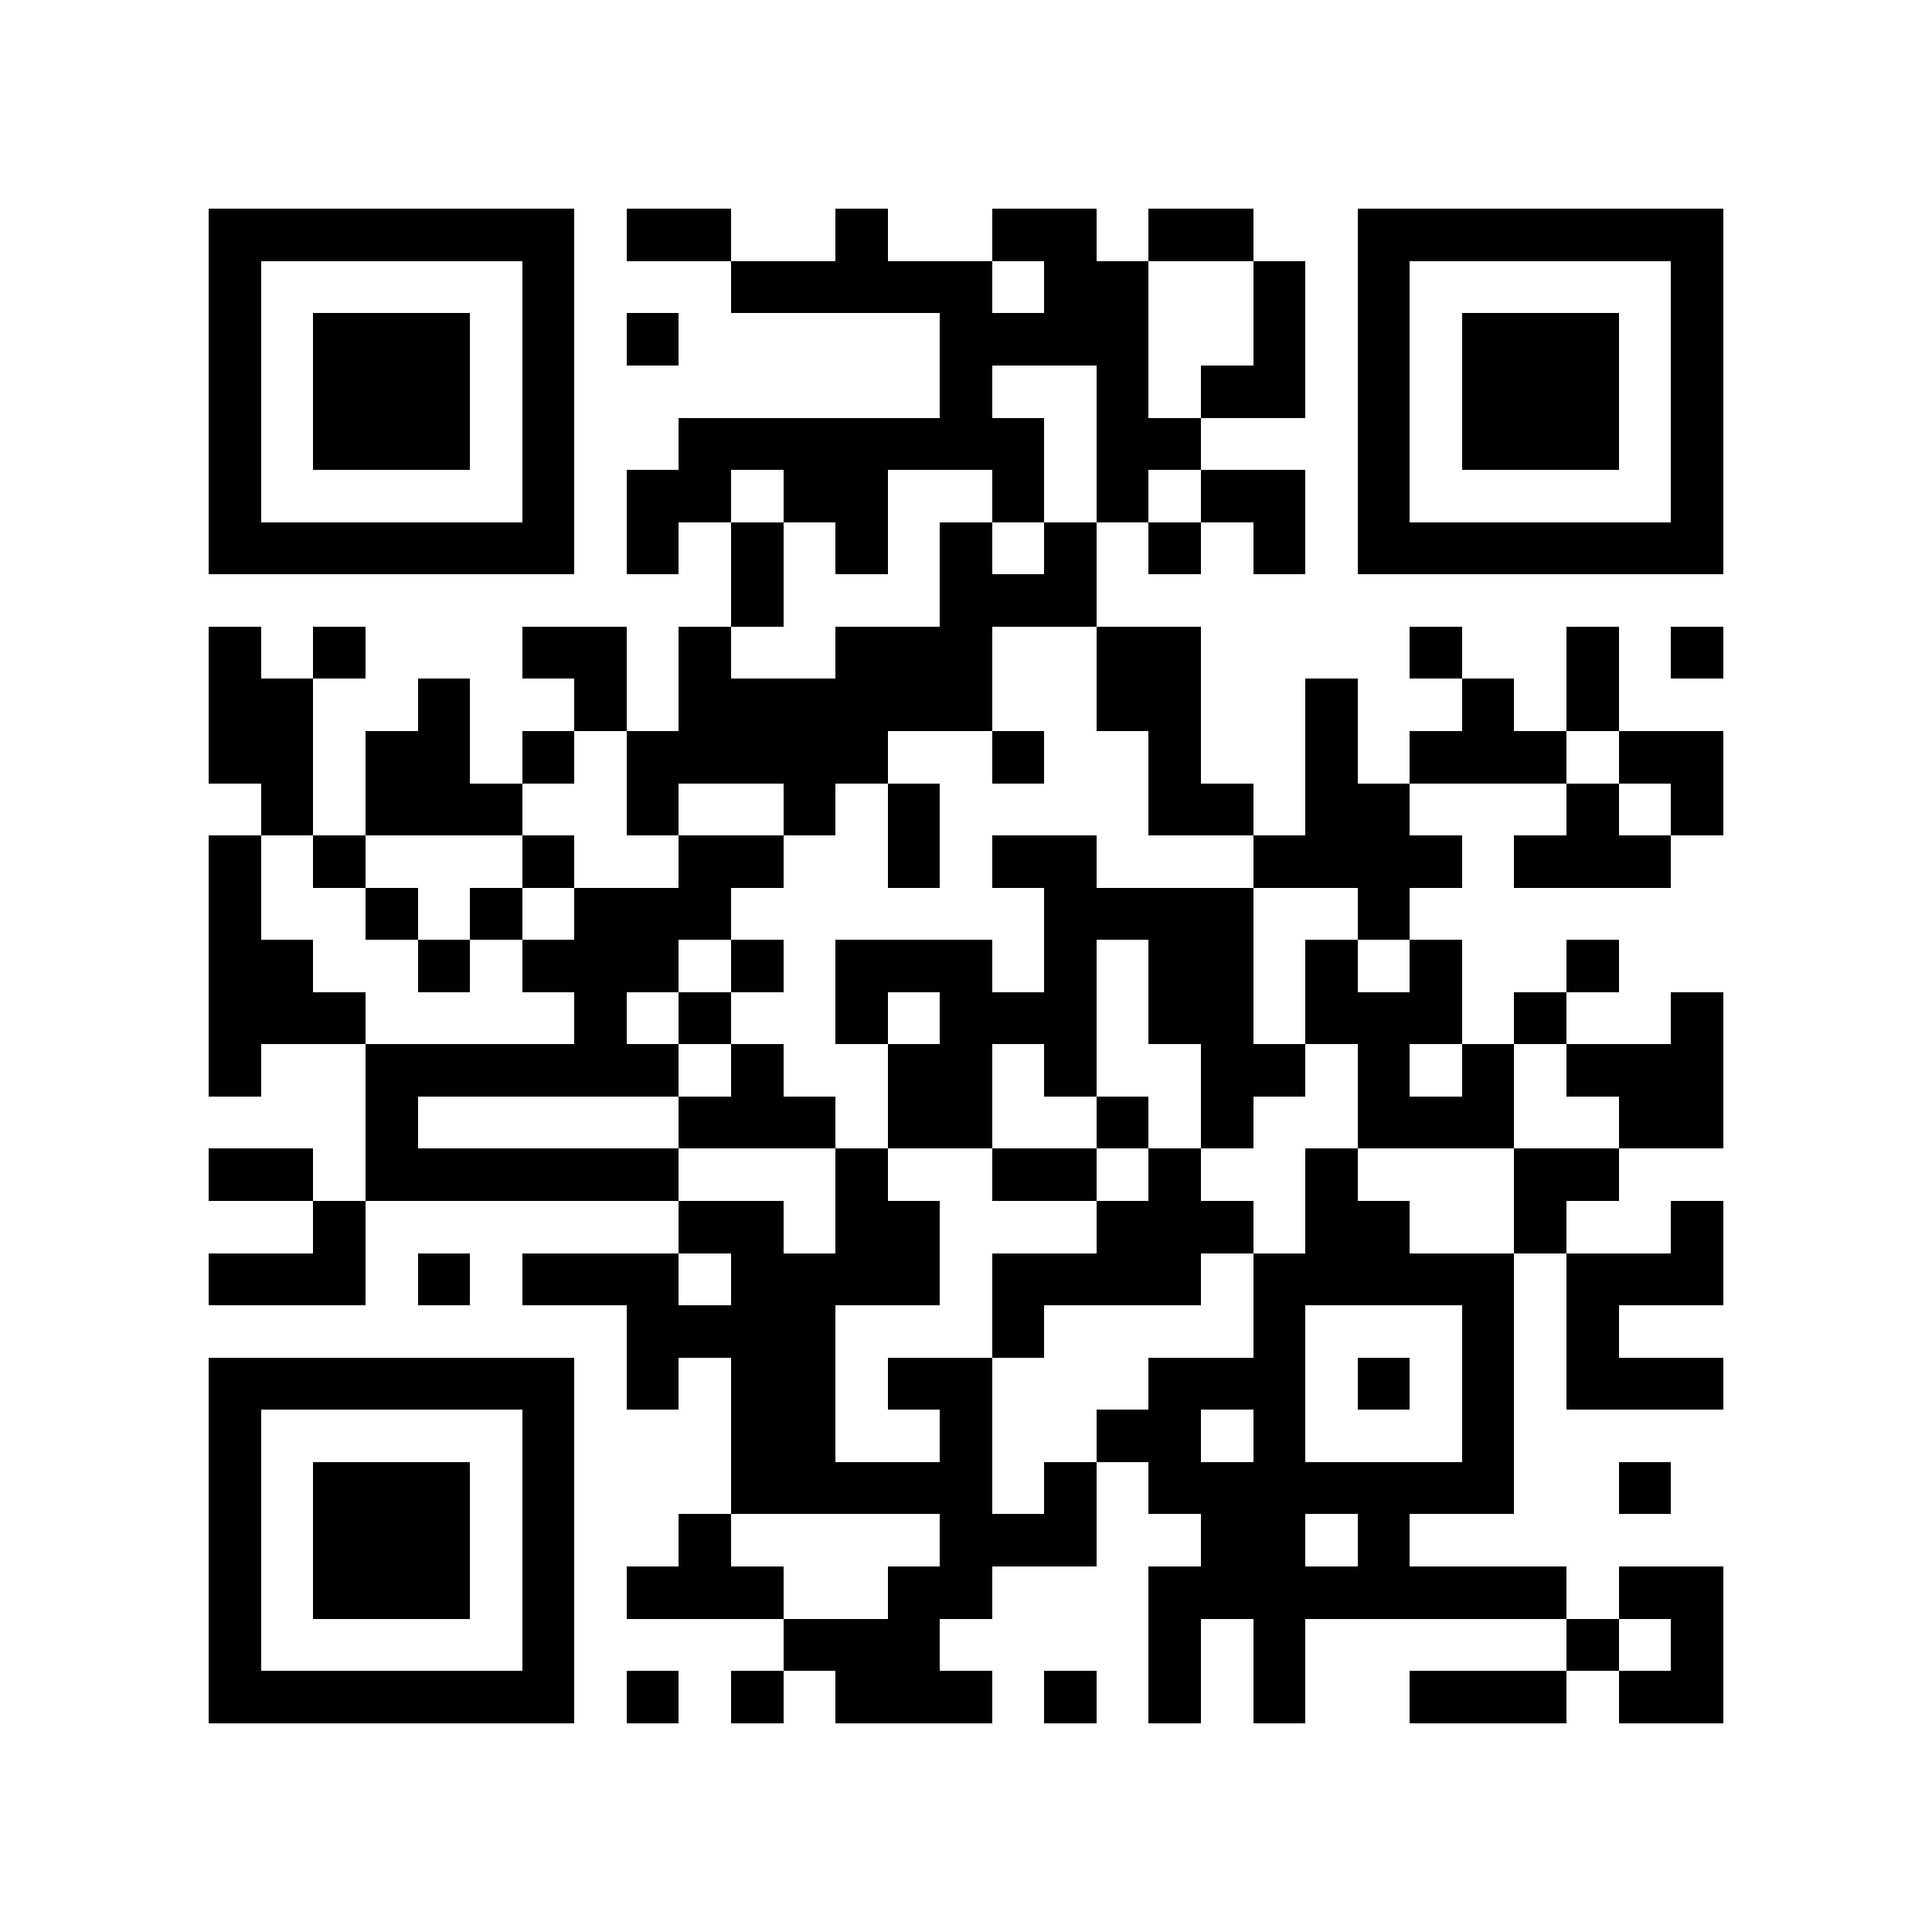
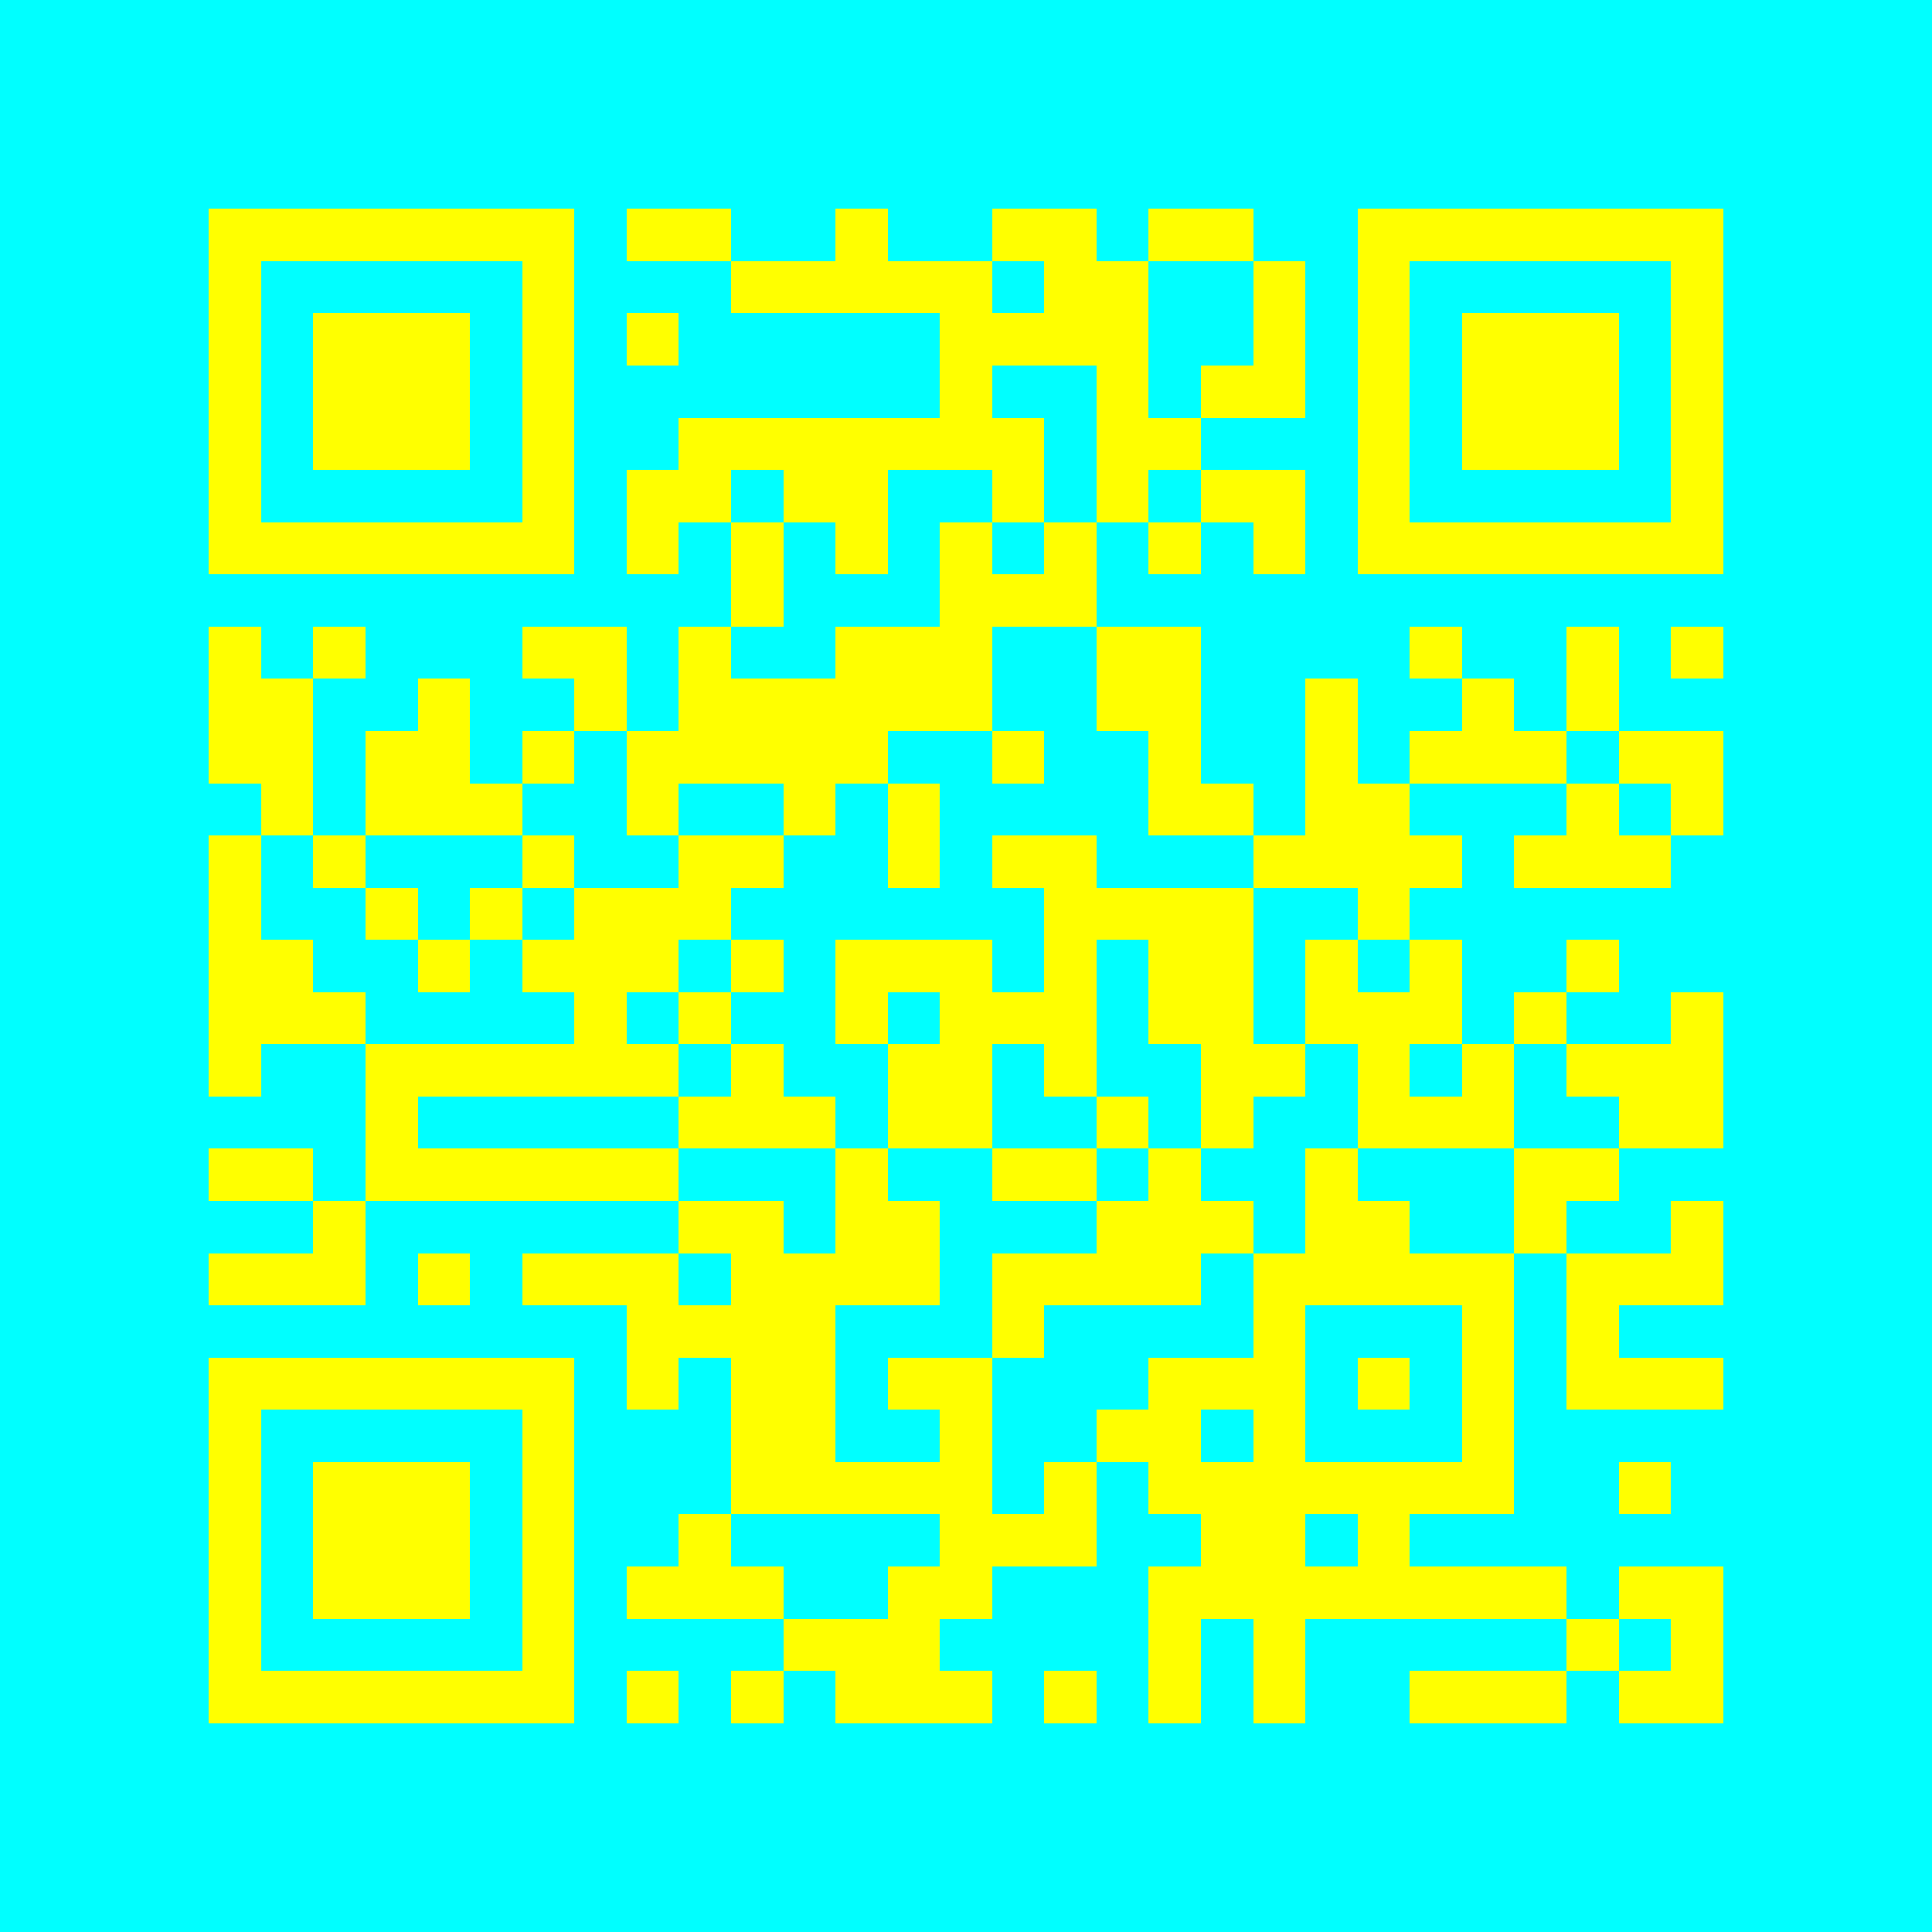
<svg xmlns="http://www.w3.org/2000/svg" width="300" height="300" viewBox="0 0 37 37" shape-rendering="crispEdges">
-   <path fill="#FFFFFF" d="M0 0h37v37H0z" />
-   <path stroke="#000000" d="M4 4.5h7m1 0h2m2 0h1m2 0h2m1 0h2m2 0h7M4 5.5h1m5 0h1m3 0h5m1 0h2m2 0h1m1 0h1m5 0h1M4 6.5h1m1 0h3m1 0h1m1 0h1m5 0h4m2 0h1m1 0h1m1 0h3m1 0h1M4 7.5h1m1 0h3m1 0h1m7 0h1m2 0h1m1 0h2m1 0h1m1 0h3m1 0h1M4 8.5h1m1 0h3m1 0h1m2 0h7m1 0h2m3 0h1m1 0h3m1 0h1M4 9.5h1m5 0h1m1 0h2m1 0h2m2 0h1m1 0h1m1 0h2m1 0h1m5 0h1M4 10.5h7m1 0h1m1 0h1m1 0h1m1 0h1m1 0h1m1 0h1m1 0h1m1 0h7M14 11.5h1m3 0h3M4 12.5h1m1 0h1m3 0h2m1 0h1m2 0h3m2 0h2m4 0h1m2 0h1m1 0h1M4 13.5h2m2 0h1m2 0h1m1 0h6m2 0h2m2 0h1m2 0h1m1 0h1M4 14.5h2m1 0h2m1 0h1m1 0h5m2 0h1m2 0h1m2 0h1m1 0h3m1 0h2M5 15.5h1m1 0h3m2 0h1m2 0h1m1 0h1m4 0h2m1 0h2m3 0h1m1 0h1M4 16.5h1m1 0h1m3 0h1m2 0h2m2 0h1m1 0h2m3 0h4m1 0h3M4 17.5h1m2 0h1m1 0h1m1 0h3m6 0h4m2 0h1M4 18.5h2m2 0h1m1 0h3m1 0h1m1 0h3m1 0h1m1 0h2m1 0h1m1 0h1m2 0h1M4 19.5h3m4 0h1m1 0h1m2 0h1m1 0h3m1 0h2m1 0h3m1 0h1m2 0h1M4 20.5h1m2 0h6m1 0h1m2 0h2m1 0h1m2 0h2m1 0h1m1 0h1m1 0h3M7 21.5h1m5 0h3m1 0h2m2 0h1m1 0h1m2 0h3m2 0h2M4 22.5h2m1 0h6m3 0h1m2 0h2m1 0h1m2 0h1m3 0h2M6 23.5h1m6 0h2m1 0h2m3 0h3m1 0h2m2 0h1m2 0h1M4 24.5h3m1 0h1m1 0h3m1 0h4m1 0h4m1 0h5m1 0h3M12 25.5h4m3 0h1m4 0h1m3 0h1m1 0h1M4 26.5h7m1 0h1m1 0h2m1 0h2m3 0h3m1 0h1m1 0h1m1 0h3M4 27.5h1m5 0h1m3 0h2m2 0h1m2 0h2m1 0h1m3 0h1M4 28.5h1m1 0h3m1 0h1m3 0h5m1 0h1m1 0h7m2 0h1M4 29.5h1m1 0h3m1 0h1m2 0h1m4 0h3m2 0h2m1 0h1M4 30.5h1m1 0h3m1 0h1m1 0h3m2 0h2m3 0h8m1 0h2M4 31.5h1m5 0h1m4 0h3m4 0h1m1 0h1m5 0h1m1 0h1M4 32.5h7m1 0h1m1 0h1m1 0h3m1 0h1m1 0h1m1 0h1m2 0h3m1 0h2" />
+   <path fill="#00FFFF" d="M0 0h37v37H0z" />
+   <path stroke="#FFFF00" d="M4 4.5h7m1 0h2m2 0h1m2 0h2m1 0h2m2 0h7M4 5.5h1m5 0h1m3 0h5m1 0h2m2 0h1m1 0h1m5 0h1M4 6.5h1m1 0h3m1 0h1m1 0h1m5 0h4m2 0h1m1 0h1m1 0h3m1 0h1M4 7.5h1m1 0h3m1 0h1m7 0h1m2 0h1m1 0h2m1 0h1m1 0h3m1 0h1M4 8.5h1m1 0h3m1 0h1m2 0h7m1 0h2m3 0h1m1 0h3m1 0h1M4 9.5h1m5 0h1m1 0h2m1 0h2m2 0h1m1 0h1m1 0h2m1 0h1m5 0h1M4 10.5h7m1 0h1m1 0h1m1 0h1m1 0h1m1 0h1m1 0h1m1 0h1m1 0h7M14 11.5h1m3 0h3M4 12.5h1m1 0h1m3 0h2m1 0h1m2 0h3m2 0h2m4 0h1m2 0h1m1 0h1M4 13.5h2m2 0h1m2 0h1m1 0h6m2 0h2m2 0h1m2 0h1m1 0h1M4 14.5h2m1 0h2m1 0h1m1 0h5m2 0h1m2 0h1m2 0h1m1 0h3m1 0h2M5 15.5h1m1 0h3m2 0h1m2 0h1m1 0h1m4 0h2m1 0h2m3 0h1m1 0h1M4 16.5h1m1 0h1m3 0h1m2 0h2m2 0h1m1 0h2m3 0h4m1 0h3M4 17.5h1m2 0h1m1 0h1m1 0h3m6 0h4m2 0h1M4 18.5h2m2 0h1m1 0h3m1 0h1m1 0h3m1 0h1m1 0h2m1 0h1m1 0h1m2 0h1M4 19.5h3m4 0h1m1 0h1m2 0h1m1 0h3m1 0h2m1 0h3m1 0h1m2 0h1M4 20.5h1m2 0h6m1 0h1m2 0h2m1 0h1m2 0h2m1 0h1m1 0h1m1 0h3M7 21.5h1m5 0h3m1 0h2m2 0h1m1 0h1m2 0h3m2 0h2M4 22.5h2m1 0h6m3 0h1m2 0h2m1 0h1m2 0h1m3 0h2M6 23.5h1m6 0h2m1 0h2m3 0h3m1 0h2m2 0h1m2 0h1M4 24.5h3m1 0h1m1 0h3m1 0h4m1 0h4m1 0h5m1 0h3M12 25.5h4m3 0h1m4 0h1m3 0h1m1 0h1M4 26.5h7m1 0h1m1 0h2m1 0h2m3 0h3m1 0h1m1 0h1m1 0h3M4 27.5h1m5 0h1m3 0h2m2 0h1m2 0h2m1 0h1m3 0h1M4 28.5h1m1 0h3m1 0h1m3 0h5m1 0h1m1 0h7m2 0h1M4 29.5h1m1 0h3m1 0h1m2 0h1m4 0h3m2 0h2m1 0h1M4 30.5h1m1 0h3m1 0h1m1 0h3m2 0h2m3 0h8m1 0h2M4 31.5h1m5 0h1m4 0h3m4 0h1m1 0h1m5 0h1m1 0h1M4 32.5h7m1 0h1m1 0h1m1 0h3m1 0h1m1 0h1m1 0h1m2 0h3m1 0h2" />
</svg>
